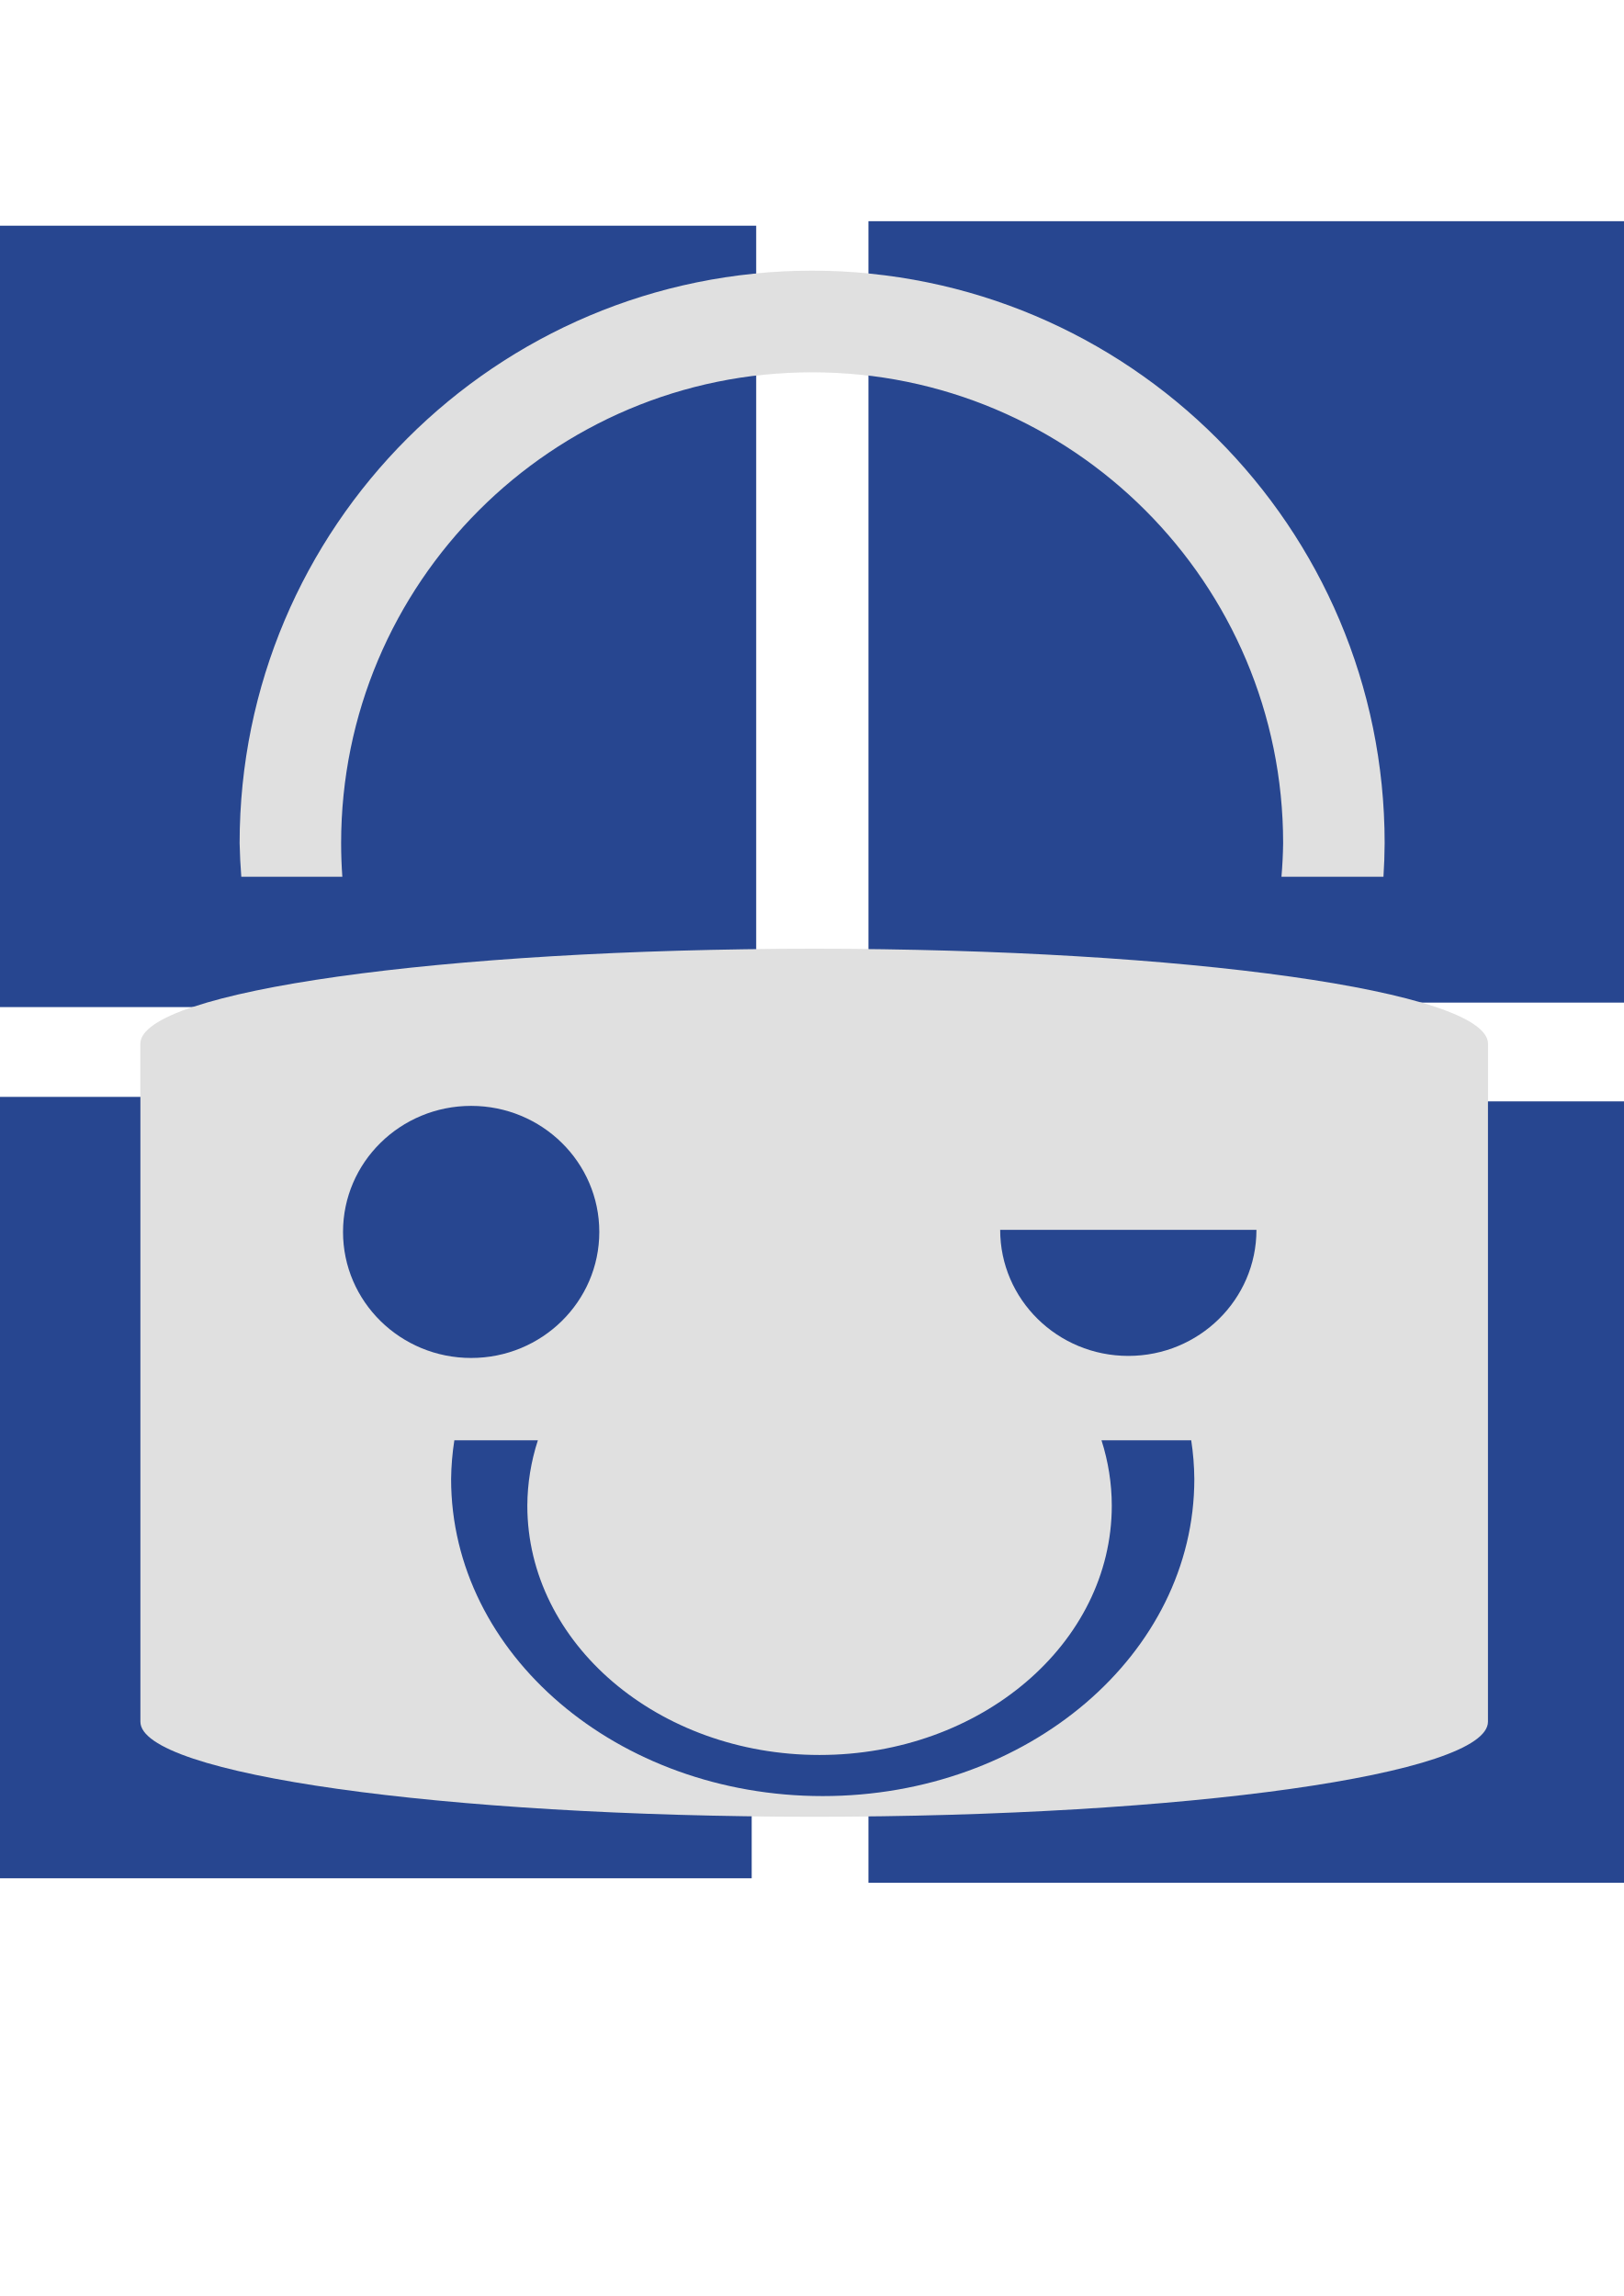
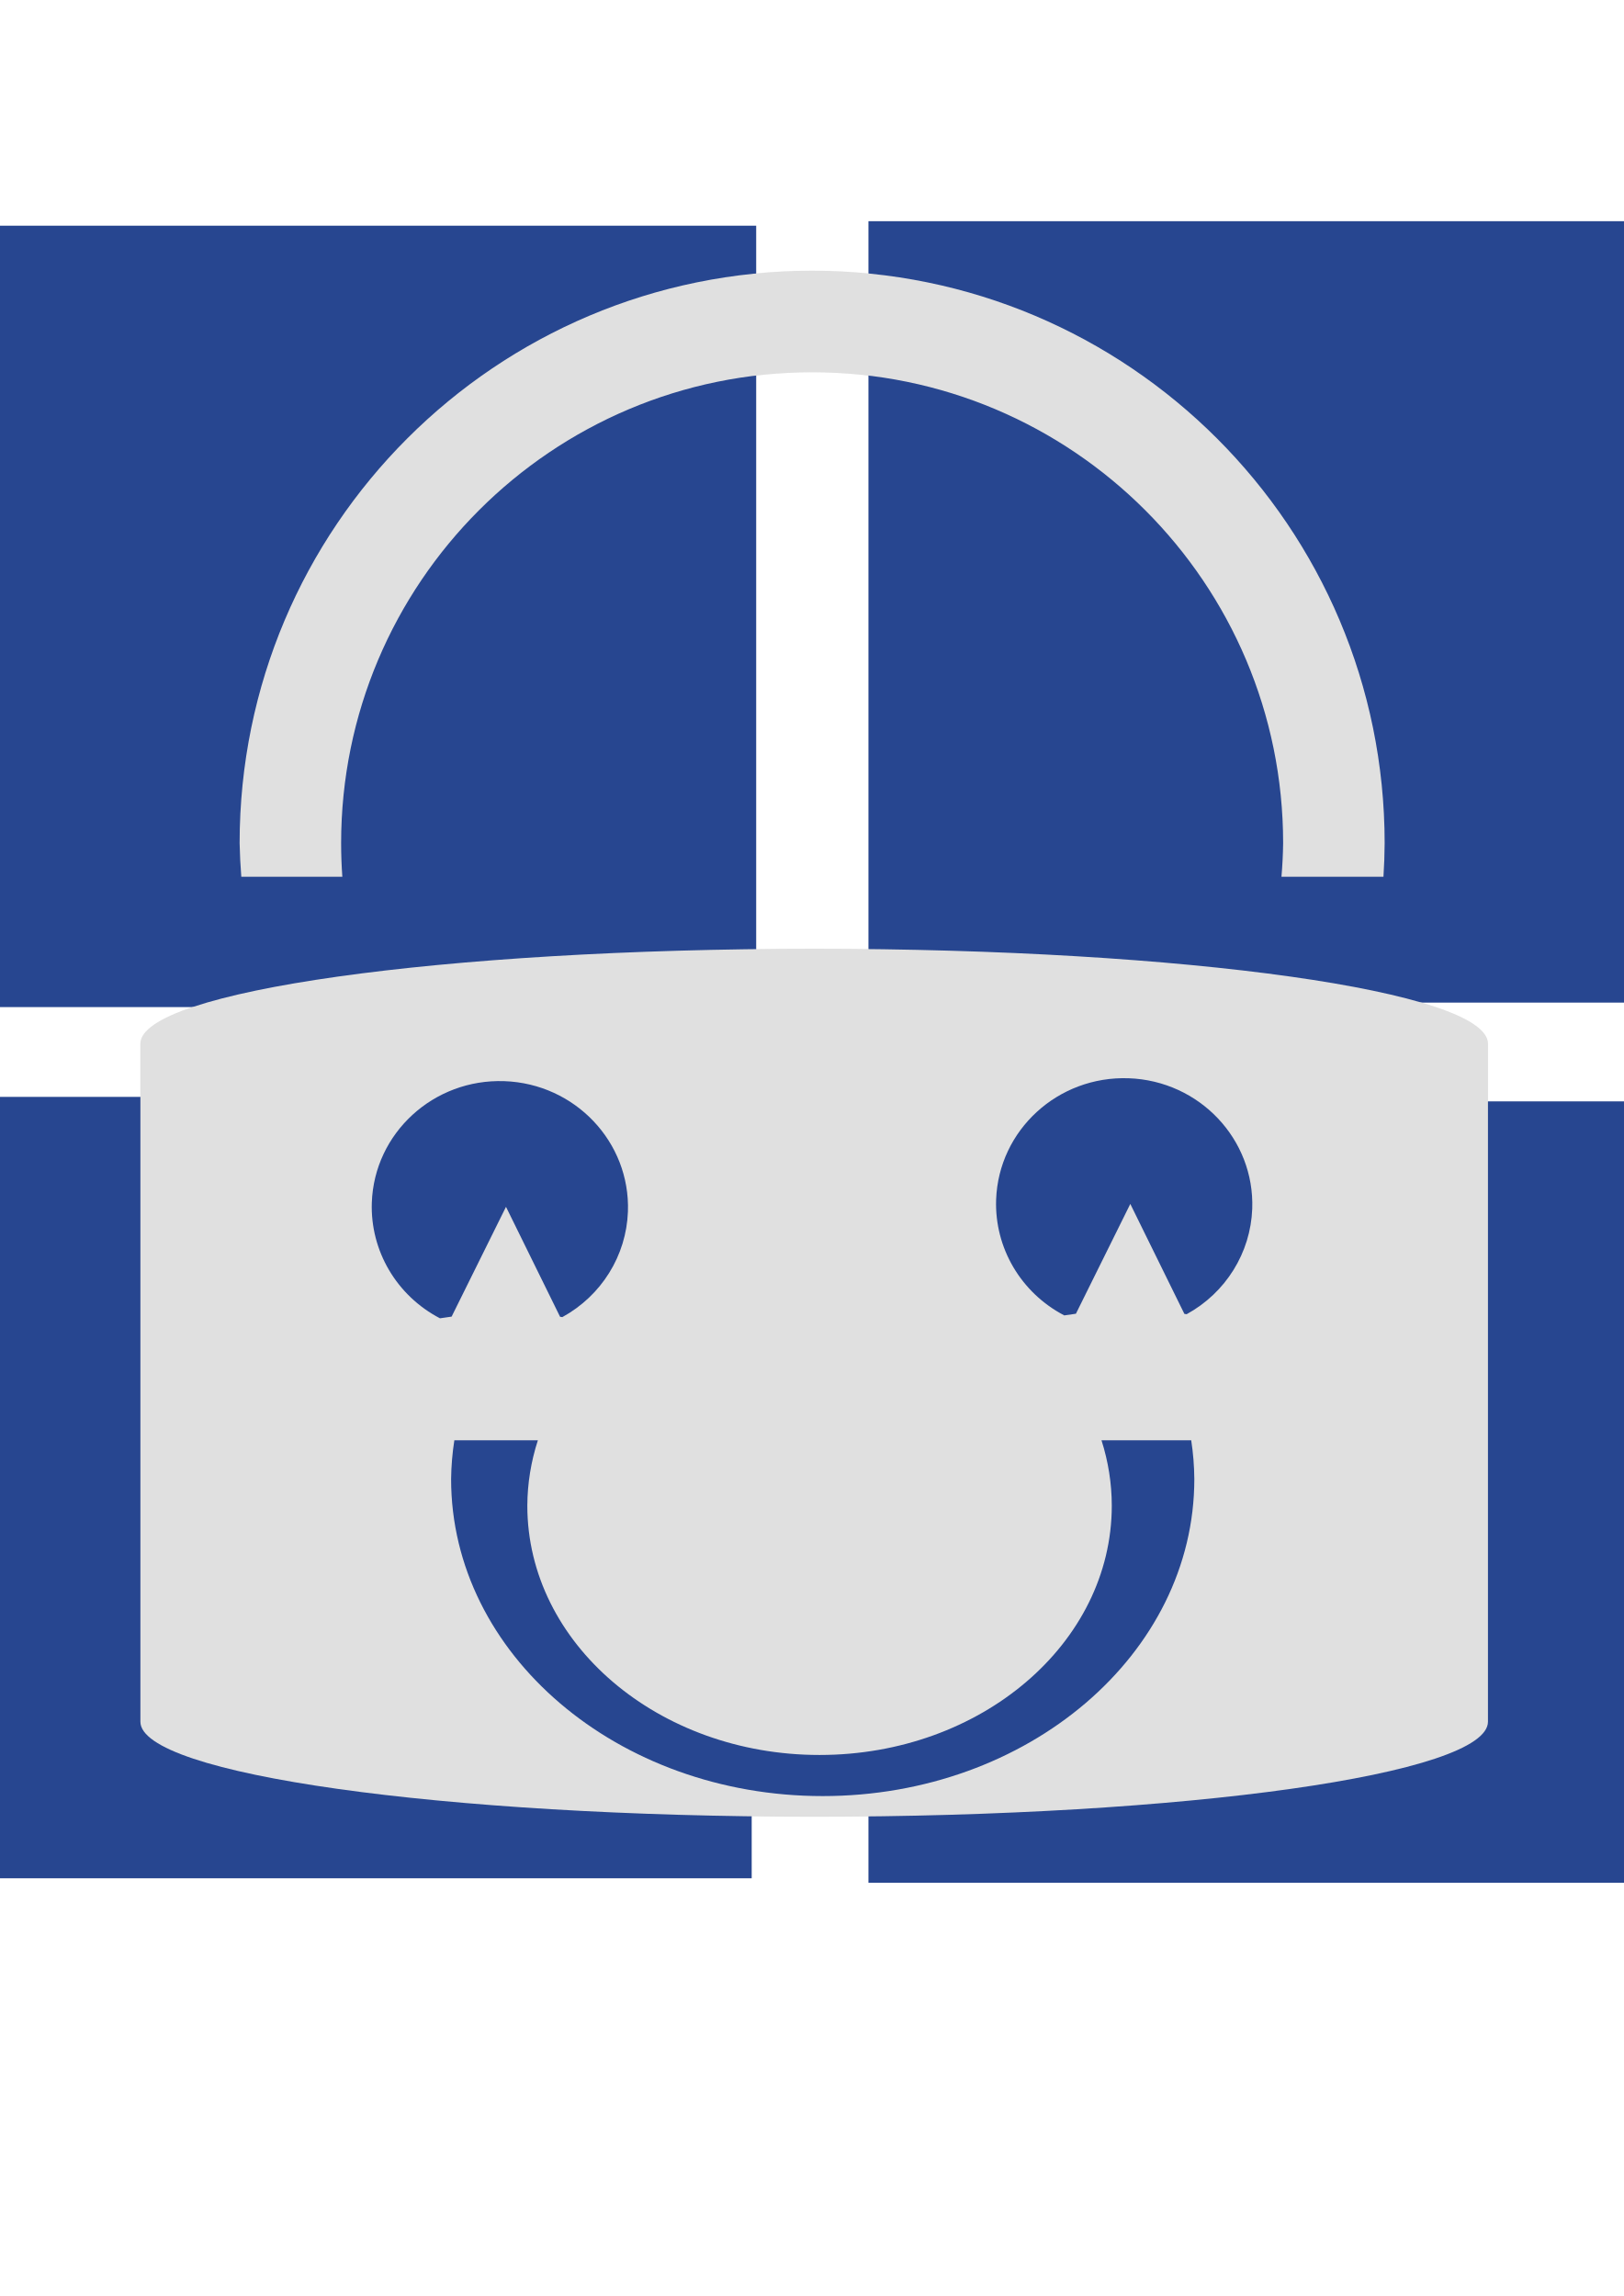
<svg xmlns="http://www.w3.org/2000/svg" width="210mm" height="297mm" viewBox="0 0 210 297" version="1.1" id="svg8">
  <defs id="defs2" />
  <g id="layer1">
    <rect style="opacity:1;fill:#274690;fill-opacity:1;stroke:#000000;stroke-width:0.11;stroke-miterlimit:4;stroke-dasharray:none;stroke-opacity:0.017" id="rect817" width="101.076" height="101.076" x="-3.277" y="29.196" />
    <rect style="opacity:1;fill:#274690;fill-opacity:1;stroke:#000000;stroke-width:0.11;stroke-miterlimit:4;stroke-dasharray:none;stroke-opacity:0.017" id="rect817-0" width="101.076" height="101.076" x="112.321" y="28.615" />
    <rect style="opacity:1;fill:#274690;fill-opacity:1;stroke:#000000;stroke-width:0.11;stroke-miterlimit:4;stroke-dasharray:none;stroke-opacity:0.017" id="rect817-8" width="101.076" height="101.076" x="112.321" y="142.47" />
    <rect style="opacity:1;fill:#274690;fill-opacity:1;stroke:#000000;stroke-width:0.11;stroke-miterlimit:4;stroke-dasharray:none;stroke-opacity:0.017" id="rect817-2" width="101.076" height="101.076" x="-3.858" y="141.889" />
    <rect style="opacity:1;fill:#e0e0e0;fill-opacity:1;stroke:#000000;stroke-width:0.072;stroke-miterlimit:4;stroke-dasharray:none;stroke-opacity:0.017" id="rect875" width="174.289" height="112.277" x="18.157" y="122.728" ry="12.294" rx="87.144" />
    <path style="opacity:1;fill:#e0e0e0;fill-opacity:1;stroke:#000000;stroke-width:0.075;stroke-miterlimit:4;stroke-dasharray:none;stroke-opacity:0.017" d="m 105.037,35.022 a 74.047,74.047 0 0 0 -74.047,74.046 74.047,74.047 0 0 0 0.217,4.344 h 13.07 a 60.916,60.916 0 0 1 -0.157,-4.344 60.916,60.916 0 0 1 60.916,-60.916 60.916,60.916 0 0 1 60.916,60.916 60.916,60.916 0 0 1 -0.217,4.344 h 13.194 a 74.047,74.047 0 0 0 0.154,-4.344 74.047,74.047 0 0 0 -74.047,-74.046 z" id="path913" />
-     <ellipse style="opacity:1;fill:#274690;fill-opacity:1;stroke:#000000;stroke-width:0.101;stroke-miterlimit:4;stroke-dasharray:none;stroke-opacity:0.017" id="path1004" cx="60.937" cy="159.356" rx="16.571" ry="16.303" />
-     <path style="opacity:1;fill:#274690;fill-opacity:1;stroke:#000000;stroke-width:0.381;stroke-miterlimit:4;stroke-dasharray:none;stroke-opacity:0.017" d="M 488.914 601.281 A 62.629 61.619 0 0 0 551.543 662.9 A 62.629 61.619 0 0 0 614.172 601.281 L 488.914 601.281 z " transform="scale(0.2645833)" id="path1004-9" />
+     <path style="opacity:1;fill:#274690;fill-opacity:1;stroke:#000000;stroke-width:0.101;stroke-miterlimit:4;stroke-dasharray:none;stroke-opacity:0.017" d="m 65.228,139.855 a 16.571,16.303 2.032 0 0 -17.138,15.705 16.571,16.303 2.032 0 0 8.813,14.968 l 1.505,-0.217 7.034,-14.204 6.996,14.224 0.291,0.043 a 16.571,16.303 2.032 0 0 8.482,-13.639 16.571,16.303 2.032 0 0 -15.982,-16.881 z" id="path1004" />
    <path style="opacity:1;fill:#274690;fill-opacity:1;stroke:#000000;stroke-width:0.056;stroke-miterlimit:4;stroke-dasharray:none;stroke-opacity:0.017" d="m 58.764,186.307 a 48.061,41.016 0 0 0 -0.42,5.009 48.061,41.016 0 0 0 48.061,41.016 48.061,41.016 0 0 0 48.061,-41.016 48.061,41.016 0 0 0 -0.402,-5.009 h -11.603 a 37.796,32.256 0 0 1 1.331,8.453 37.796,32.256 0 0 1 -37.796,32.256 37.796,32.256 0 0 1 -37.796,-32.256 37.796,32.256 0 0 1 1.365,-8.453 z" id="path1024" />
+     <path style="opacity:1;fill:#274690;fill-opacity:1;stroke:#000000;stroke-width:0.101;stroke-miterlimit:4;stroke-dasharray:none;stroke-opacity:0.017" d="m 145.972,139.48 a 16.571,16.303 2.032 0 0 -17.138,15.705 16.571,16.303 2.032 0 0 8.813,14.968 l 1.505,-0.217 7.034,-14.204 6.996,14.224 0.291,0.043 a 16.571,16.303 2.032 0 0 8.482,-13.639 16.571,16.303 2.032 0 0 -15.982,-16.881 z" id="path1004-3" />
  </g>
</svg>
